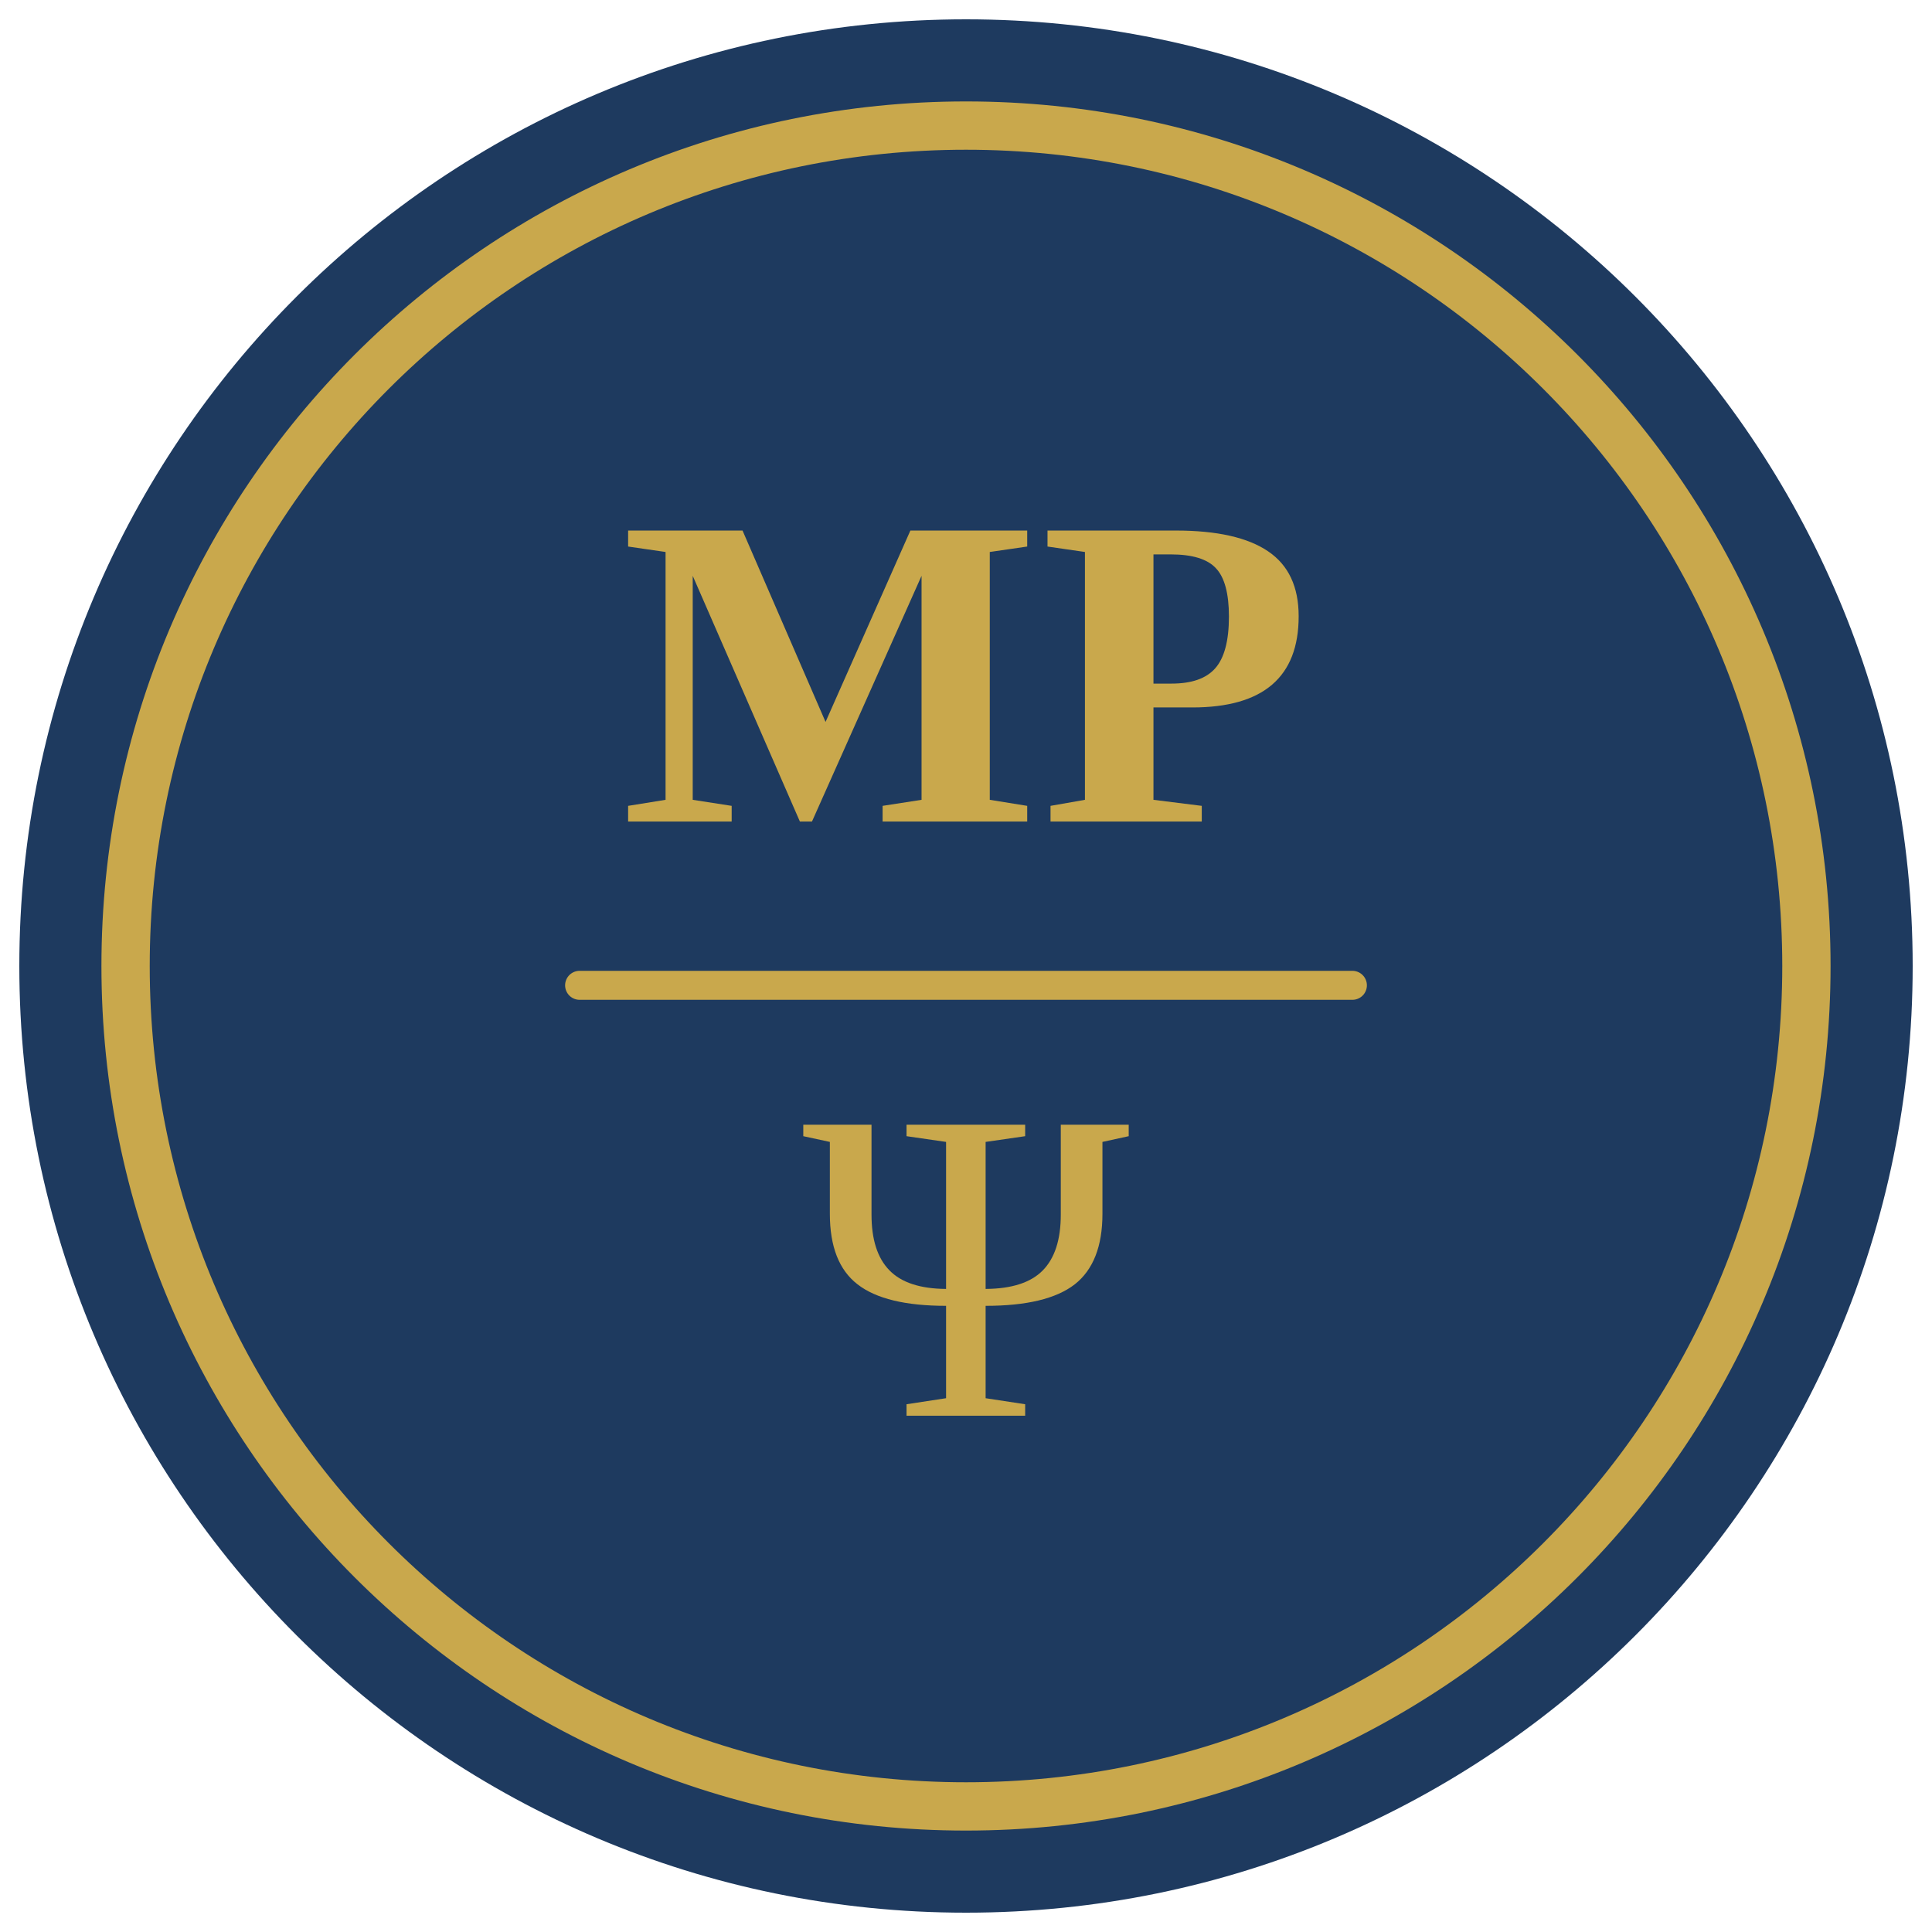
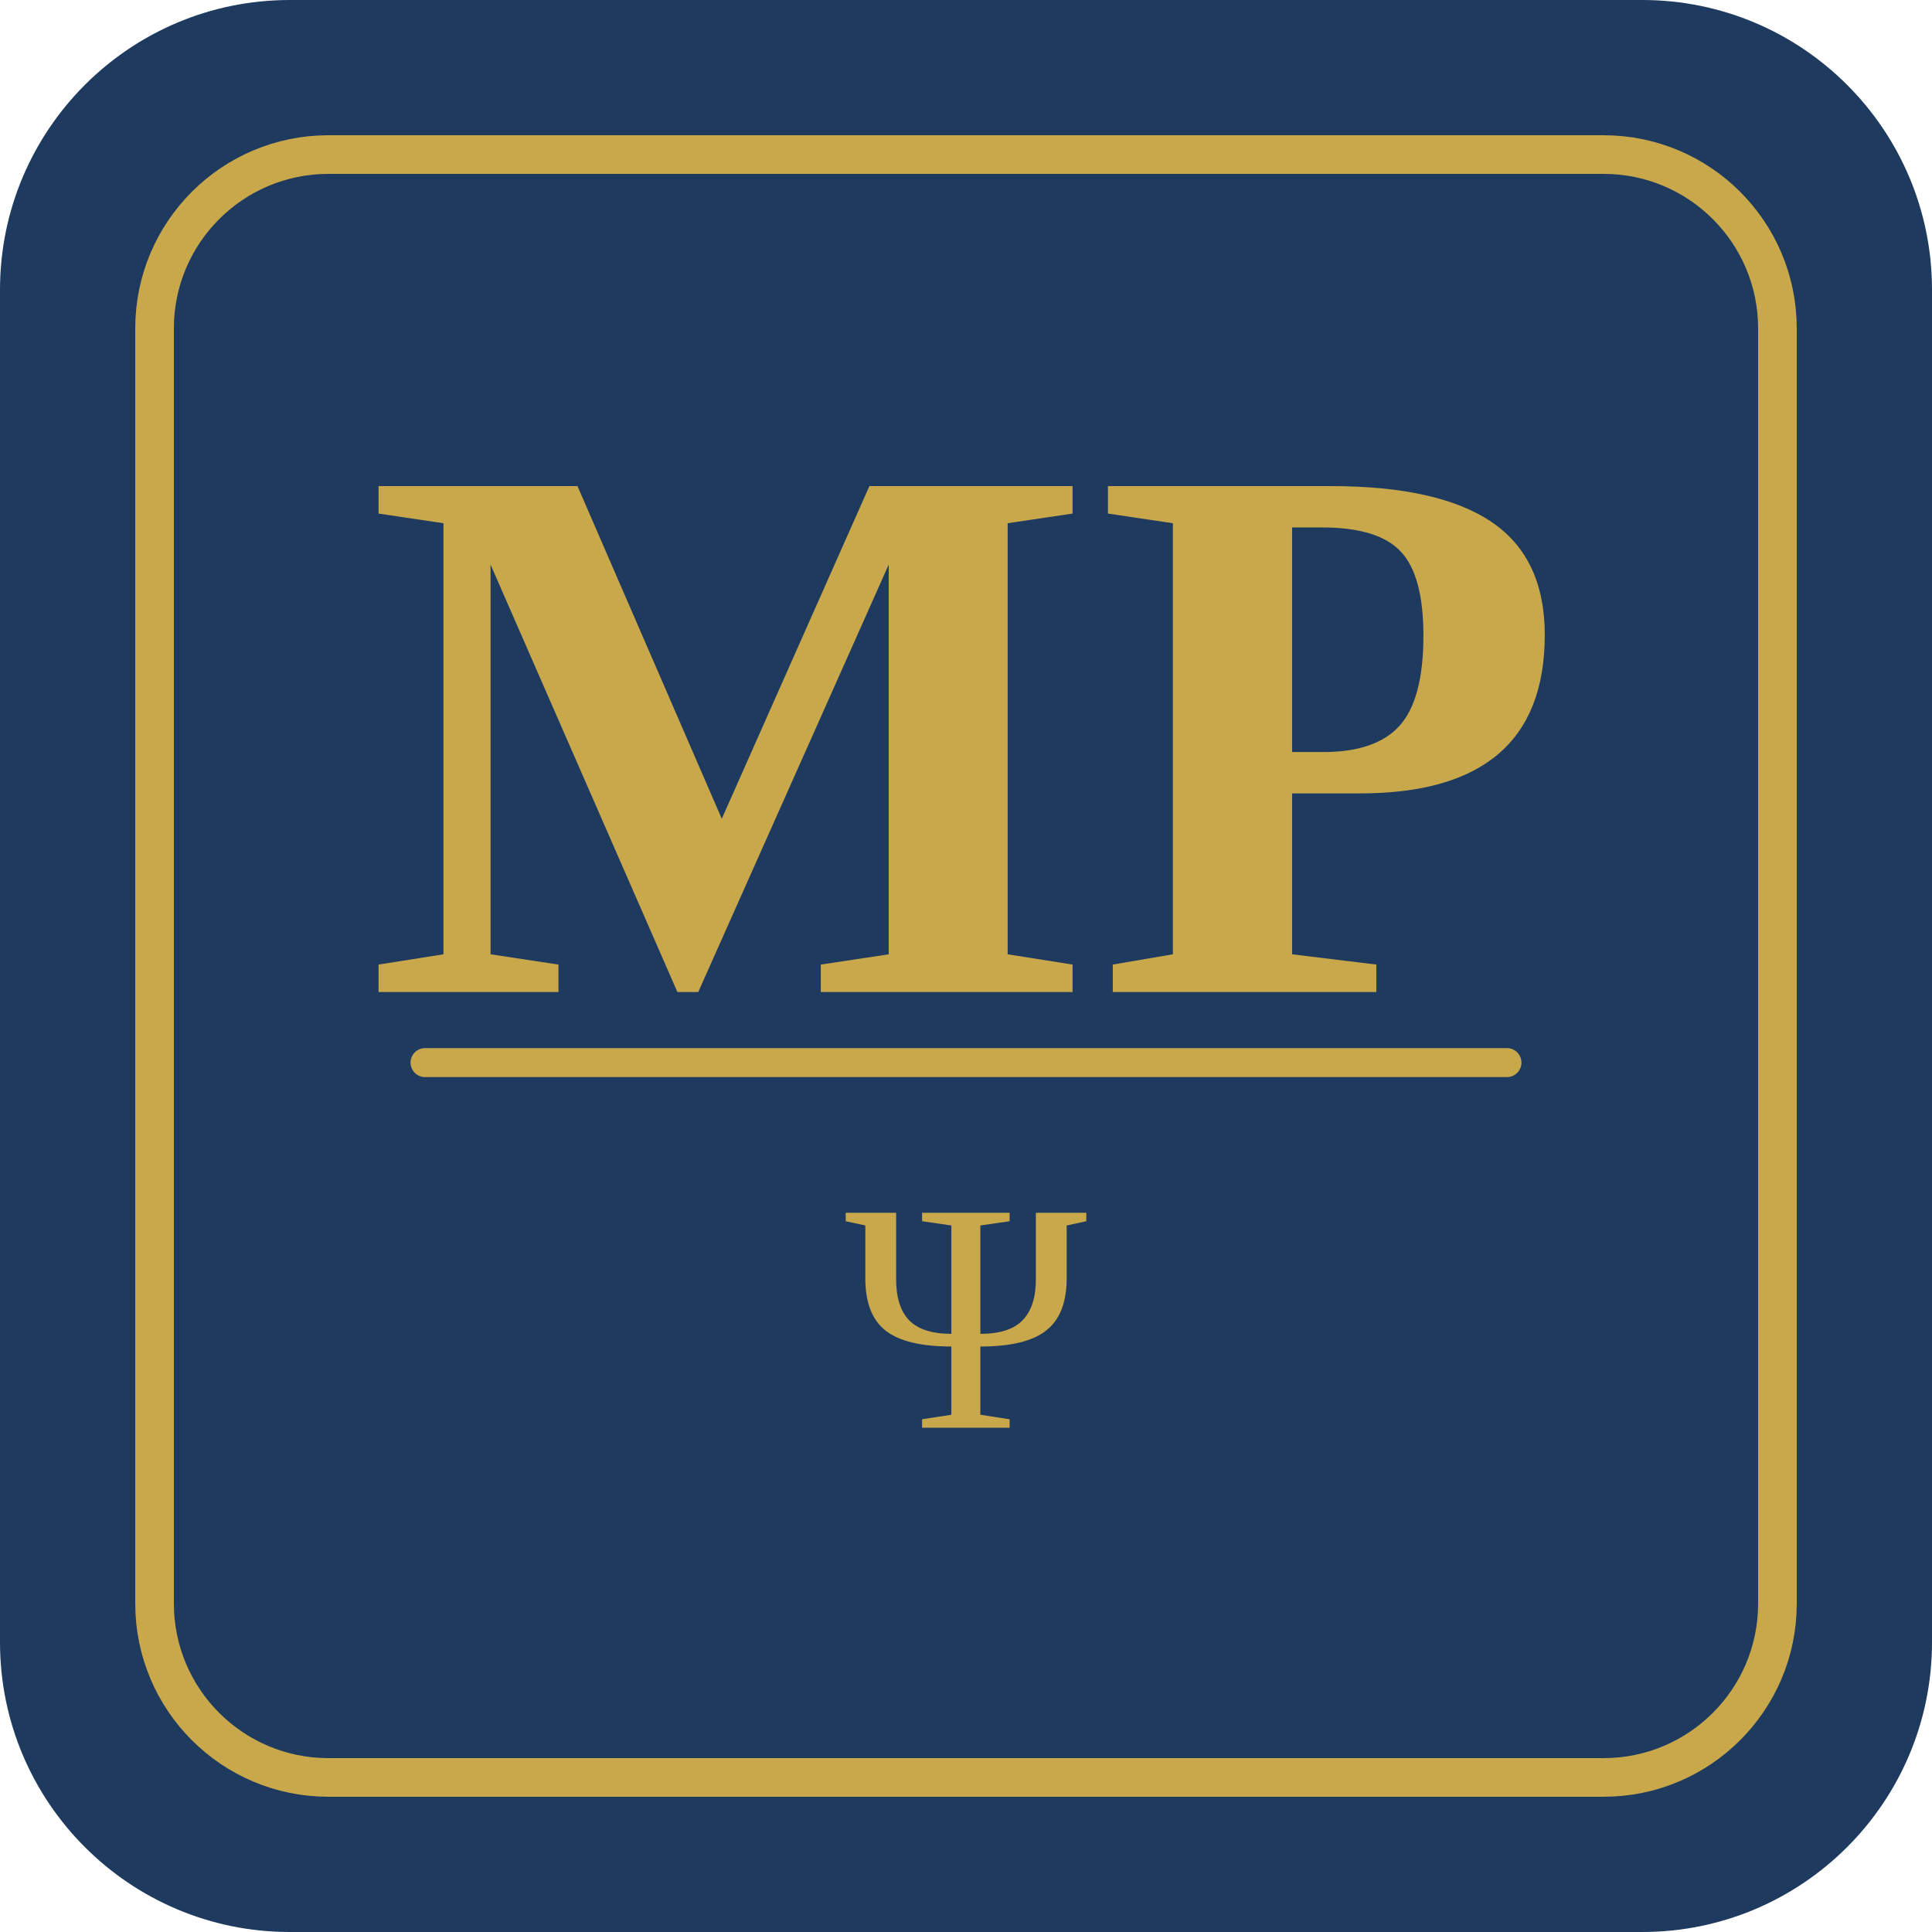
<svg xmlns="http://www.w3.org/2000/svg" viewBox="0 0 100 100" width="100" height="100">
-   <circle cx="50" cy="50" r="49" fill="#1e3a5f" />
-   <circle cx="50" cy="50" r="43.5" fill="none" stroke="#c9a84c" stroke-width="2.5" />
-   <text x="50" y="36" font-family="Georgia, 'Times New Roman', serif" font-size="23" font-weight="600" fill="#c9a84c" text-anchor="middle" dominant-baseline="middle">MP</text>
-   <line x1="30" y1="51" x2="70" y2="51" stroke="#c9a84c" stroke-width="1.5" stroke-linecap="round" />
-   <text x="50" y="68" font-family="Georgia, 'Times New Roman', serif" font-size="23" fill="#c9a84c" text-anchor="middle" dominant-baseline="middle">Ψ</text>
+   <rect x="0" y="0" width="100" height="100" rx="15" ry="15" fill="#1e3a5f" />
+   <rect x="8" y="8" width="84" height="84" rx="9" ry="9" fill="none" stroke="#c9a84c" stroke-width="2" />
+   <text x="50" y="40" font-family="Georgia, 'Times New Roman', serif" font-size="40" font-weight="bold" fill="#c9a84c" text-anchor="middle" dominant-baseline="middle">MP</text>
+   <line x1="22" y1="55" x2="78" y2="55" stroke="#c9a84c" stroke-width="1.5" stroke-linecap="round" />
+   <text x="50" y="70" font-family="Georgia, 'Times New Roman', serif" font-size="17" fill="#c9a84c" text-anchor="middle" dominant-baseline="middle">Ψ</text>
</svg>
